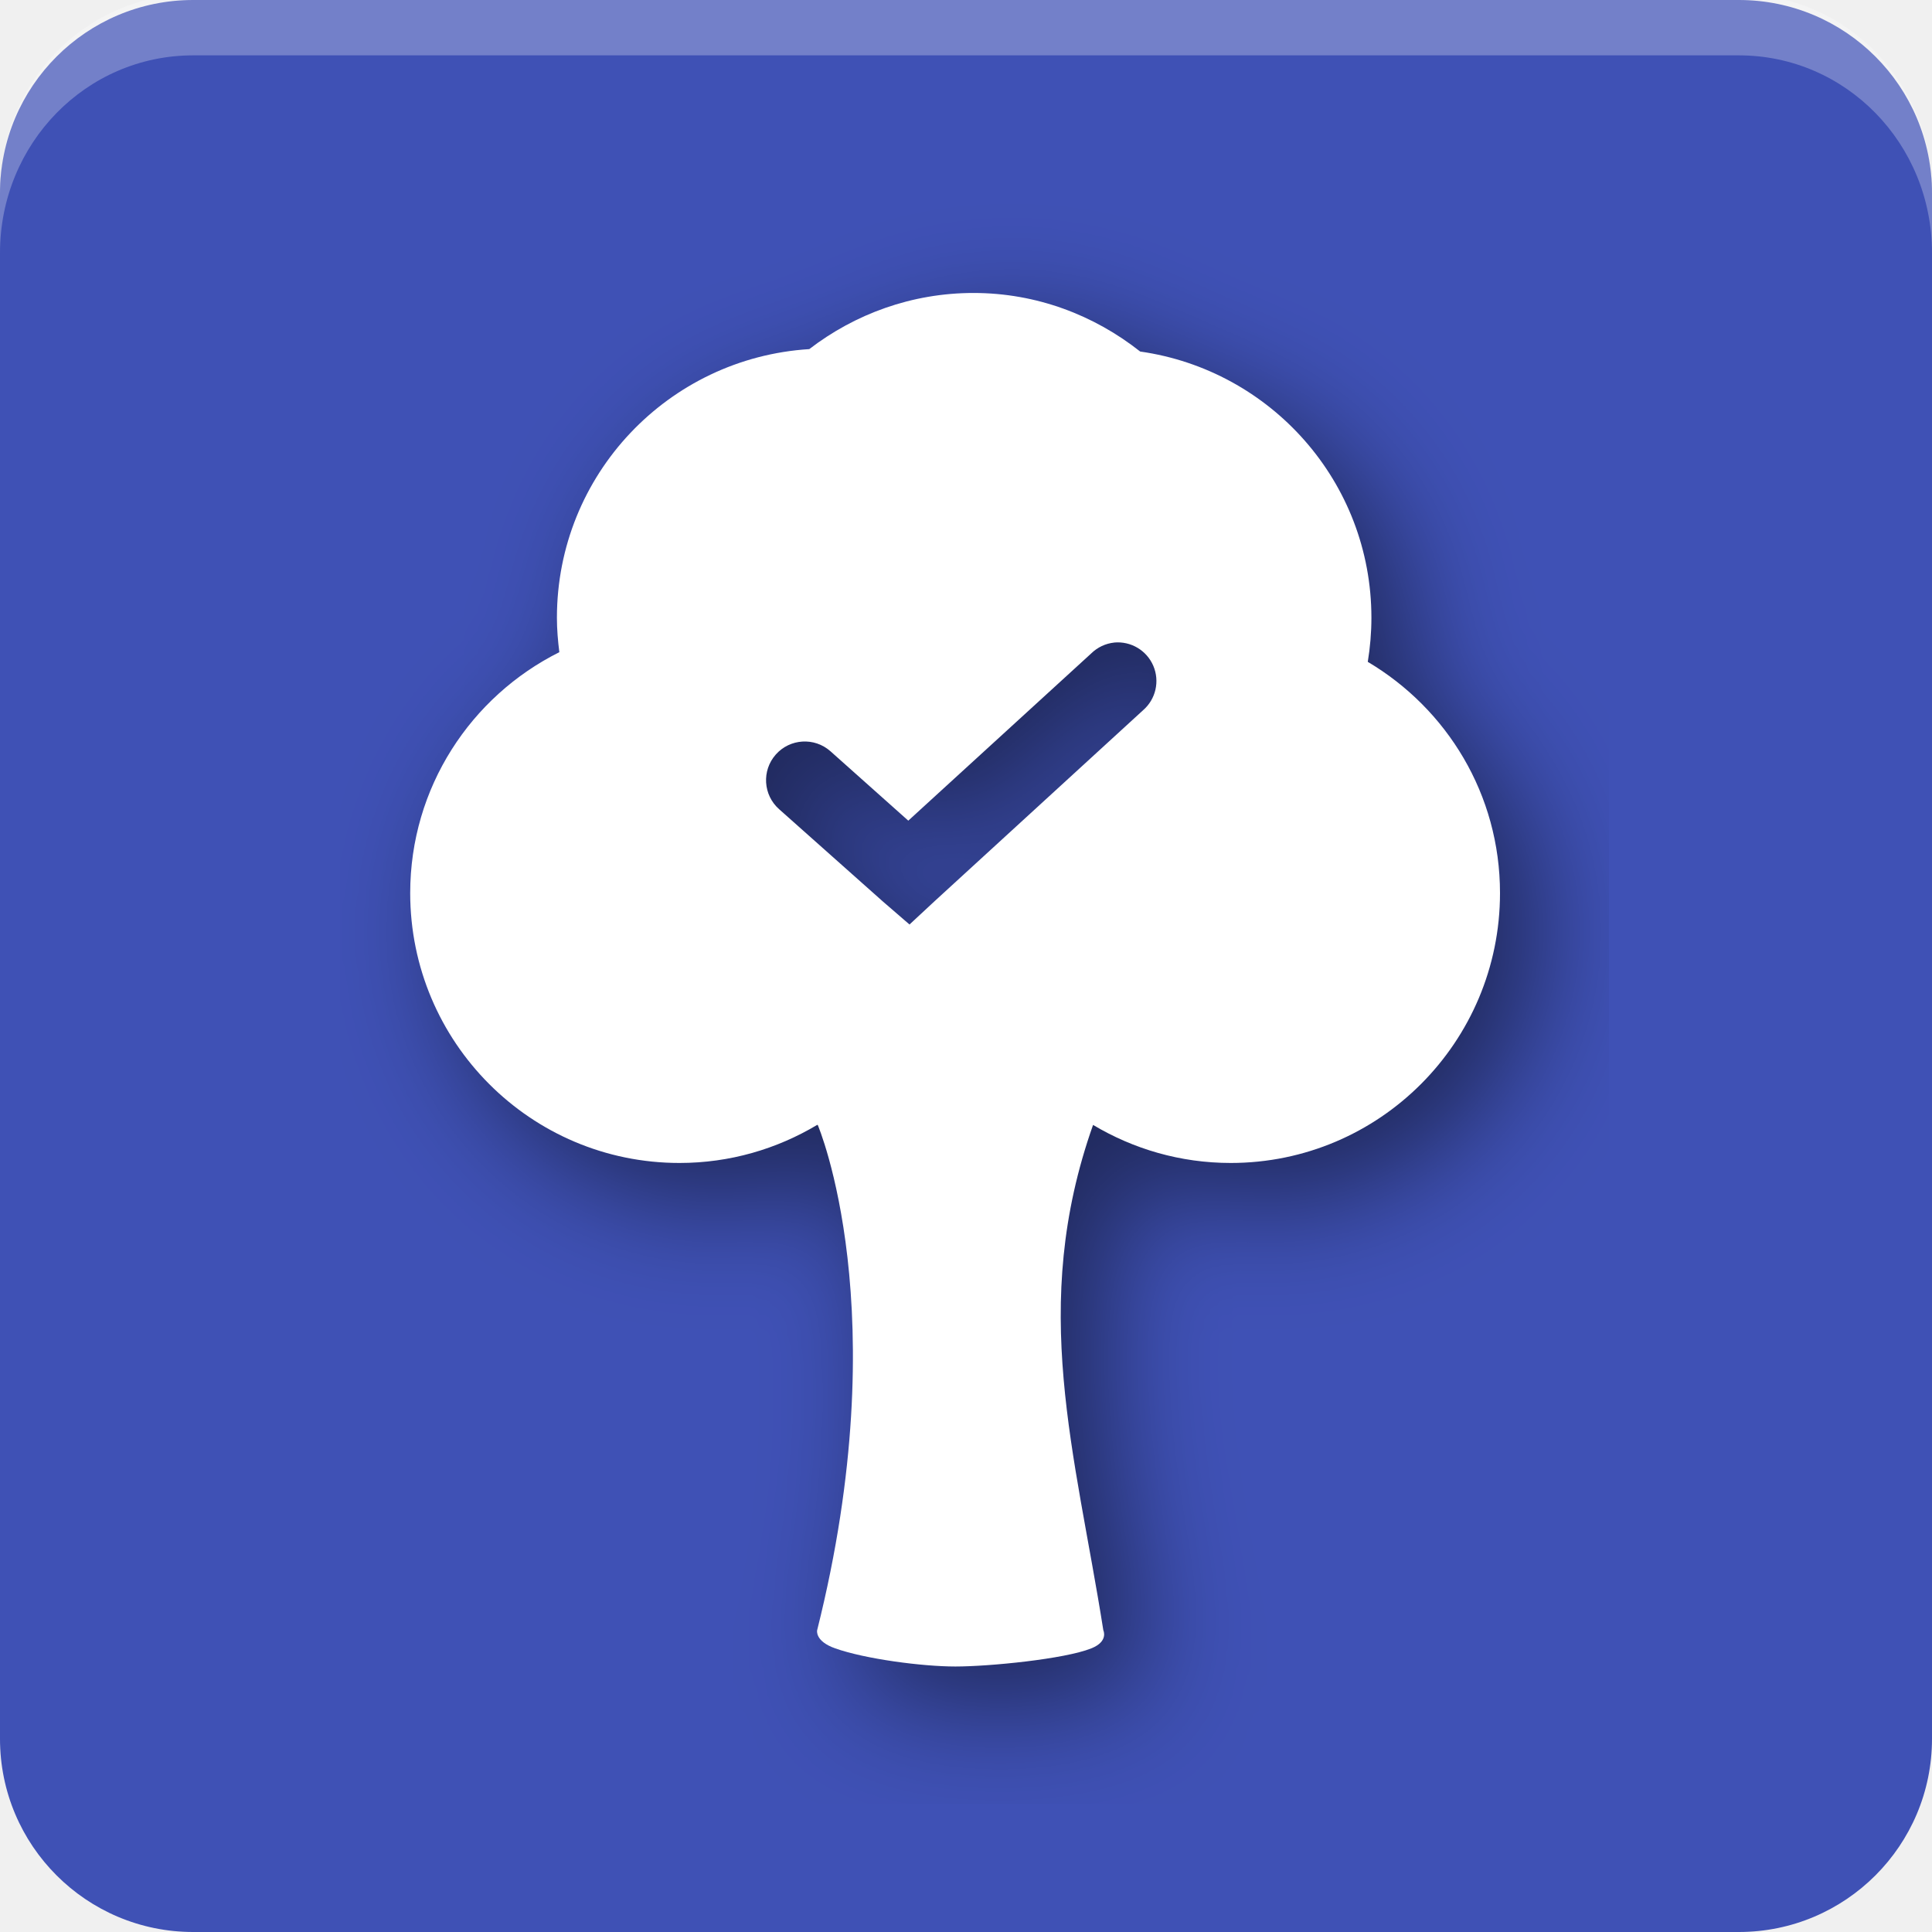
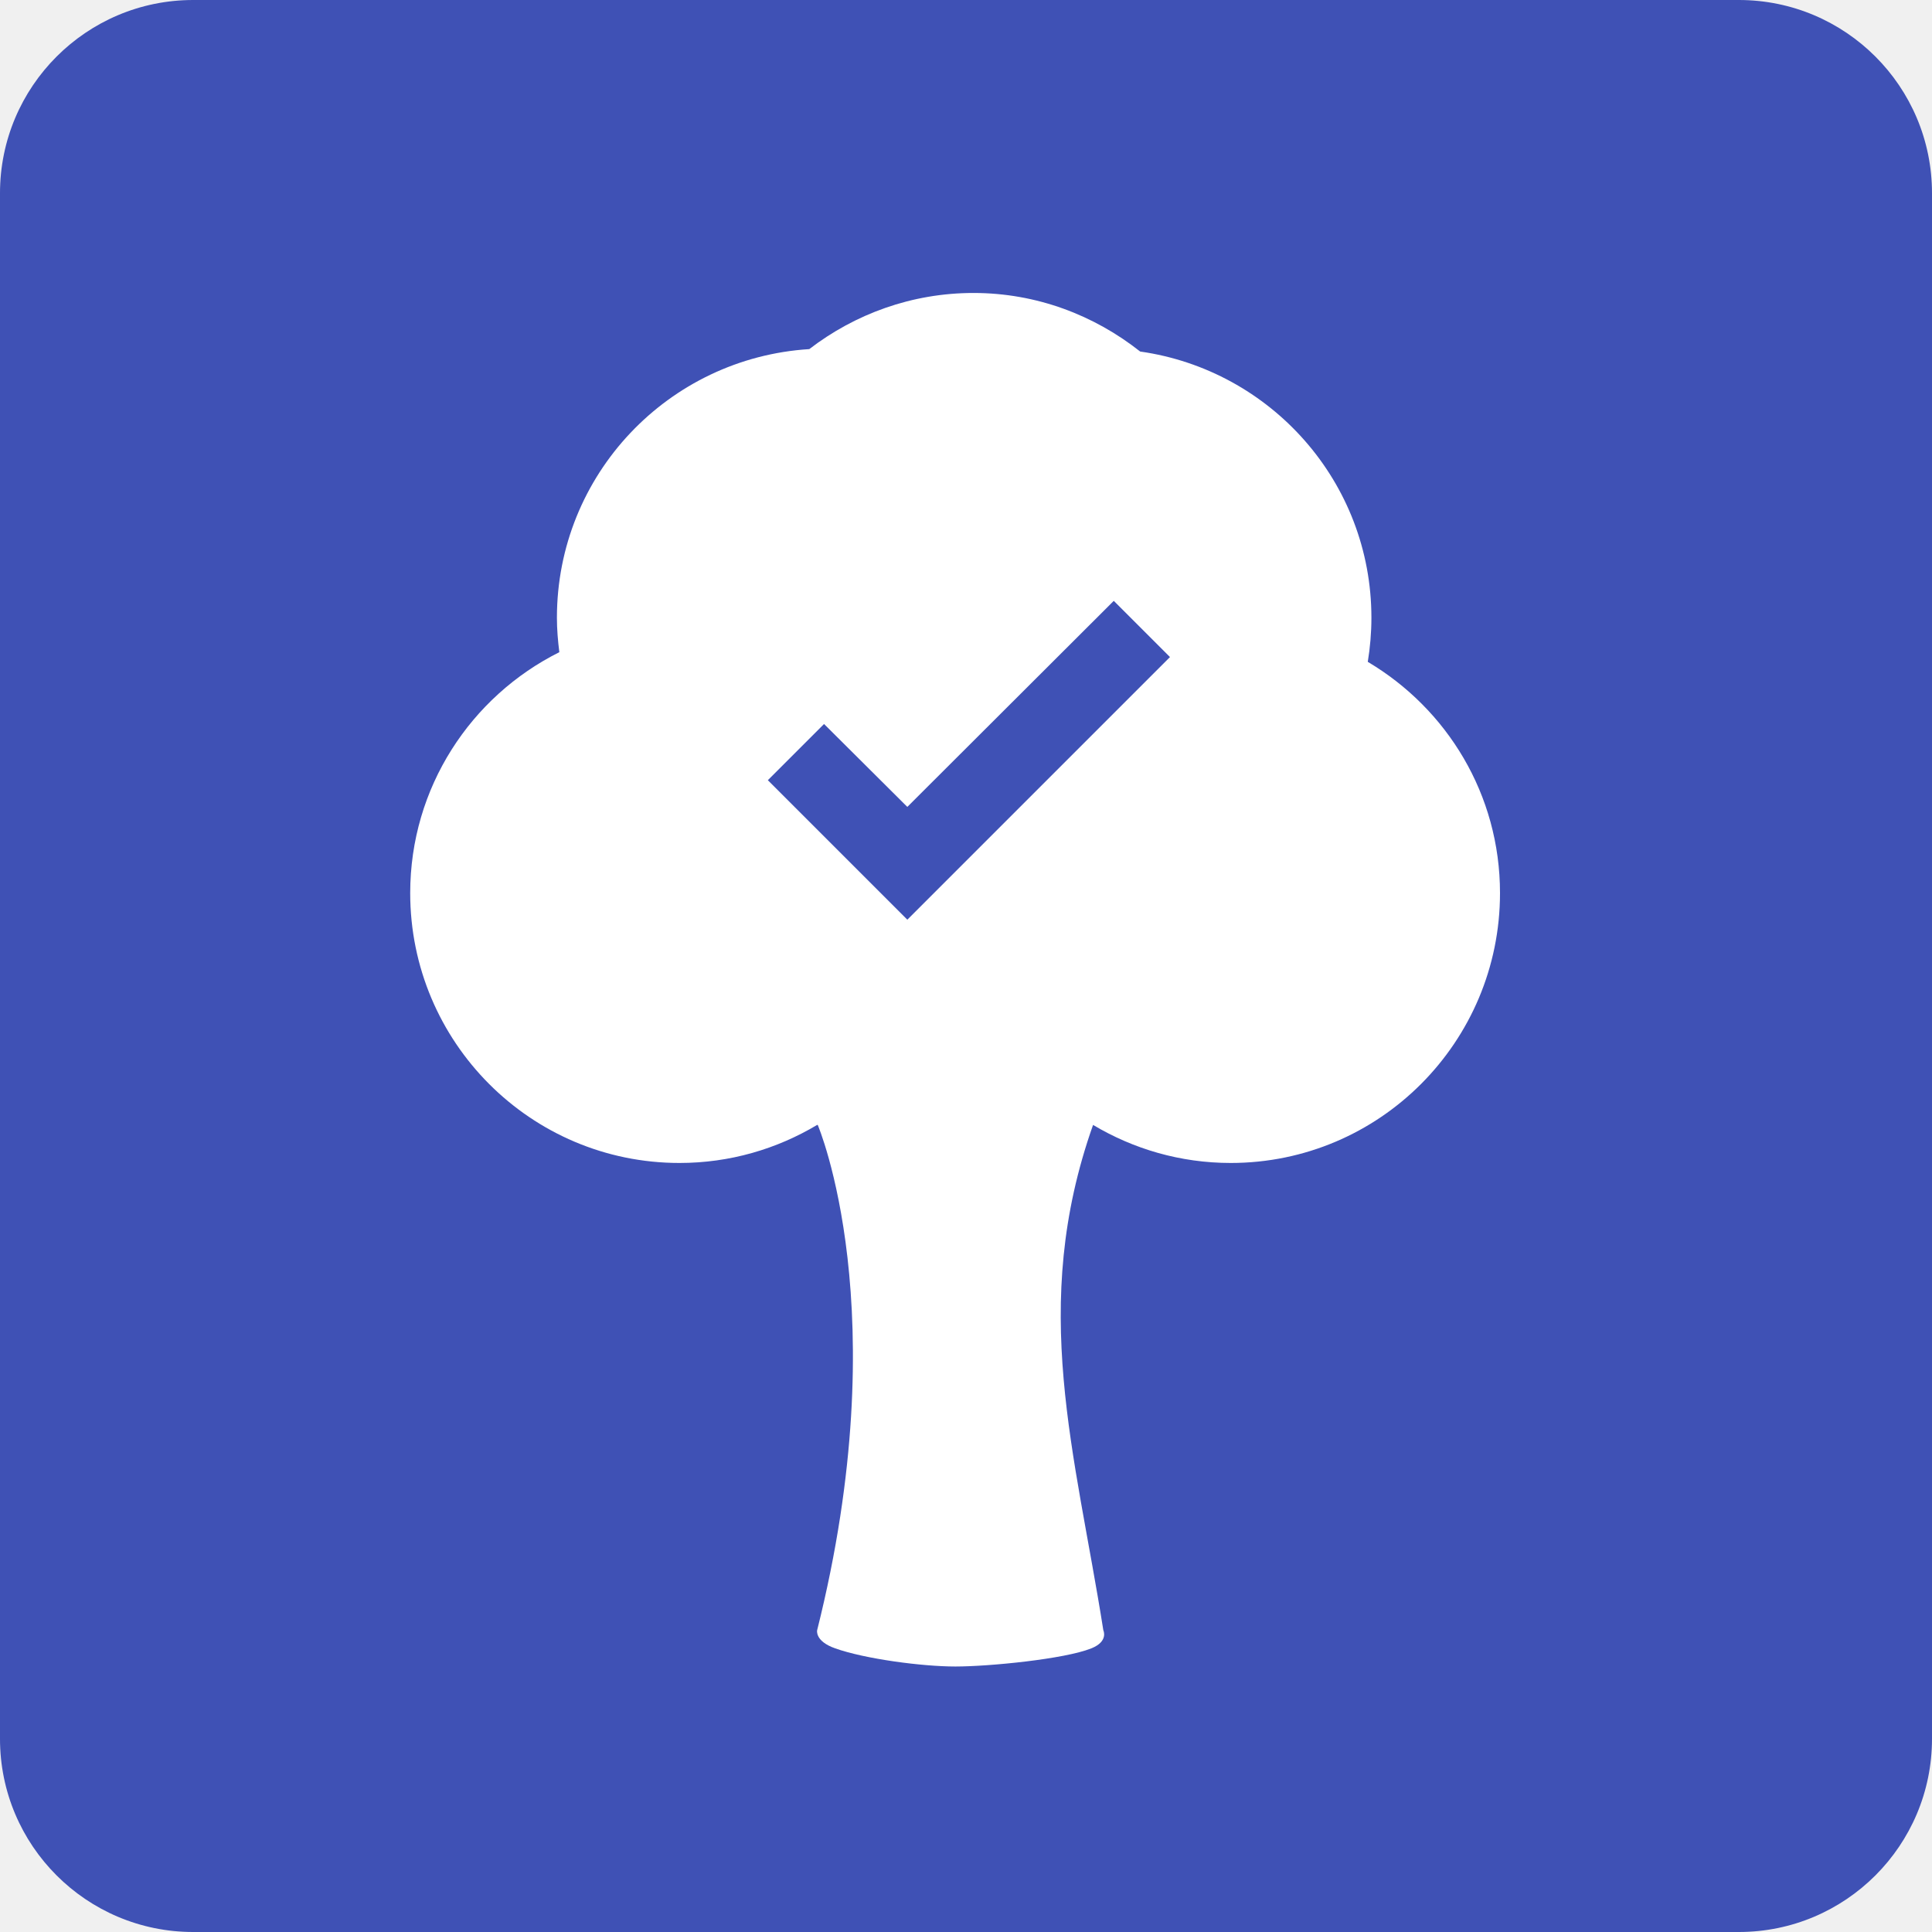
<svg xmlns="http://www.w3.org/2000/svg" version="1.0" id="Layer_1" x="0px" y="0px" width="100px" height="100px" viewBox="0 0 100 100" enable-background="new 0 0 100 100" xml:space="preserve">
  <defs id="defs7">
    <filter id="filter3791" style="color-interpolation-filters:sRGB;">
      <feFlood id="feFlood3793" flood-opacity="0.5" flood-color="rgb(0,0,0)" result="flood" />
      <feComposite id="feComposite3795" in2="SourceGraphic" in="flood" operator="in" result="composite1" />
      <feGaussianBlur id="feGaussianBlur3797" in="composite" stdDeviation="2" result="blur" />
      <feOffset id="feOffset3799" dx="2" dy="2" result="offset" />
      <feComposite id="feComposite3801" in2="offset" in="SourceGraphic" operator="over" result="composite2" />
    </filter>
    <filter id="filter3948" style="color-interpolation-filters:sRGB;">
      <feFlood id="feFlood3950" flood-opacity="0.5" flood-color="rgb(0,0,0)" result="flood" />
      <feComposite id="feComposite3952" in2="SourceGraphic" in="flood" operator="in" result="composite1" />
      <feGaussianBlur id="feGaussianBlur3954" in="composite" stdDeviation="2" result="blur" />
      <feOffset id="feOffset3956" dx="2" dy="2" result="offset" />
      <feComposite id="feComposite3958" in2="offset" in="SourceGraphic" operator="over" result="composite2" />
    </filter>
    <filter color-interpolation-filters="sRGB" id="filter3948-2">
      <feFlood id="feFlood3950-2" flood-opacity="0.5" flood-color="rgb(0,0,0)" result="flood" />
      <feComposite id="feComposite3952-5" in2="SourceGraphic" in="flood" operator="in" result="composite1" />
      <feGaussianBlur id="feGaussianBlur3954-9" stdDeviation="2" result="blur" />
      <feOffset id="feOffset3956-7" dx="2" dy="2" result="offset" />
      <feComposite id="feComposite3958-6" in2="offset" in="SourceGraphic" operator="over" result="composite2" />
    </filter>
    <filter id="filter3007" style="color-interpolation-filters:sRGB;">
      <feFlood id="feFlood3009" flood-opacity="0.5" flood-color="rgb(0,0,0)" result="flood" />
      <feComposite in2="SourceGraphic" id="feComposite3011" in="flood" operator="in" result="composite1" />
      <feGaussianBlur id="feGaussianBlur3013" in="composite" stdDeviation="5" result="blur" />
      <feOffset id="feOffset3015" dx="2" dy="2" result="offset" />
      <feComposite in2="offset" id="feComposite3017" in="SourceGraphic" operator="over" result="composite2" />
    </filter>
    <filter id="filter3019" style="color-interpolation-filters:sRGB;">
      <feFlood id="feFlood3021" flood-opacity="0.5" flood-color="rgb(0,0,0)" result="flood" />
      <feComposite id="feComposite3023" in2="SourceGraphic" in="flood" operator="in" result="composite1" />
      <feGaussianBlur id="feGaussianBlur3025" in="composite" stdDeviation="3" result="blur" />
      <feOffset id="feOffset3027" dx="2" dy="2" result="offset" />
      <feComposite id="feComposite3029" in2="offset" in="SourceGraphic" operator="over" result="composite2" />
    </filter>
  </defs>
  <g id="layer2" style="display:inline">
    <rect style="fill:#3f51b5;fill-opacity:1;stroke:none" id="rect3819" width="100" height="100" x="0" y="0" rx="10" ry="10" />
-     <path style="fill:#ffffff;fill-opacity:0.27;stroke:none" mask="none" d="M 10,-0.3 C 4.46,-0.3 2.0940553e-6,4.262 2.0940553e-6,9.929 l 0,3.165 C 2.0940553e-6,7.427 4.46,2.865 10,2.865 l 80,0 c 5.54,0 10,4.562 10,10.229 l 0,-3.165 c 0,-5.667 -4.46,-10.229 -10,-10.229 l -80,0 z" id="rect3819-5" />
  </g>
  <rect style="opacity:0.66;fill:none;stroke:none" id="rect3005" width="7.203" height="14.619" x="0.424" y="0.212" rx="20" ry="14.619" />
  <rect style="opacity:0.66;fill:none;stroke:none" id="rect3007" width="76.483" height="68.644" x="-0.212" y="-0.212" rx="20" ry="14.619" />
-   <path style="fill:#ffffff;fill-opacity:1;filter:url(#filter3019)" d="m 50.388,15.164 c -3.199,0 -6.146,1.096 -8.5,2.906 -7.292,0.458 -13.062,6.498 -13.062,13.906 0,0.605 0.052,1.197 0.125,1.781 -4.577,2.288 -7.719,7.004 -7.719,12.469 0,7.707 6.231,13.969 13.938,13.969 2.608,0 5.037,-0.723 7.125,-1.969 0.008,0.004 0.023,-0.004 0.031,0 0,0 4.118,9.613 -0.031,26.156 0,0 -0.13,0.565 0.938,0.938 1.542,0.547 4.496,0.938 6.219,0.938 1.752,0 5.656,-0.385 7.031,-0.938 0.909,-0.36 0.625,-0.938 0.625,-0.938 -1.447,-9.181 -3.854,-16.763 -0.531,-26.156 2.087,1.245 4.517,1.969 7.125,1.969 7.704,0 13.938,-6.262 13.938,-13.969 0,-5.107 -2.746,-9.539 -6.844,-11.969 0.122,-0.739 0.188,-1.512 0.188,-2.281 0,-7.031 -5.206,-12.82 -11.969,-13.781 -2.378,-1.88 -5.362,-3.031 -8.625,-3.031 z m 7.281,18.094 a 2,2 0 0 1 1.5,3.5 l -10.781,9.875 -1.312,1.219 -1.375,-1.188 -5.375,-4.781 a 2.003,2.003 0 1 1 2.656,-3 l 4.031,3.594 9.469,-8.656 a 2,2 0 0 1 1.188,-0.562 z" id="path3961" />
+   <path style="fill:#ffffff;fill-opacity:1" d="m 50.388,15.164 c -3.199,0 -6.146,1.096 -8.5,2.906 -7.292,0.458 -13.062,6.498 -13.062,13.906 0,0.605 0.052,1.197 0.125,1.781 -4.577,2.288 -7.719,7.004 -7.719,12.469 0,7.707 6.231,13.969 13.938,13.969 2.608,0 5.037,-0.723 7.125,-1.969 0.008,0.004 0.023,-0.004 0.031,0 0,0 4.118,9.613 -0.031,26.156 0,0 -0.13,0.565 0.938,0.938 1.542,0.547 4.496,0.938 6.219,0.938 1.752,0 5.656,-0.385 7.031,-0.938 0.909,-0.36 0.625,-0.938 0.625,-0.938 -1.447,-9.181 -3.854,-16.763 -0.531,-26.156 2.087,1.245 4.517,1.969 7.125,1.969 7.704,0 13.938,-6.262 13.938,-13.969 0,-5.107 -2.746,-9.539 -6.844,-11.969 0.122,-0.739 0.188,-1.512 0.188,-2.281 0,-7.031 -5.206,-12.82 -11.969,-13.781 -2.378,-1.88 -5.362,-3.031 -8.625,-3.031 z" id="path3961" />
  <g id="layer1" style="display:none">
    <path d="m 40.226,80.909 c 0,0 1.636,-5.848 -27.14,-33.464 0,0 29.943,1.95 27.14,33.464 z M 54.9,60.102 c 10.035,-7.941 18.488,-15.329 26.783,-30.683 l 0,0 c 0.363,-0.745 0.658,-1.35 0.855,-1.75 0.75,-1.458 2.371,-4.974 4.812,-6.816 -0.021,-10e-4 -24.873,1.422 -36.395,17.992 -4.271,6.14 -7.312,16.379 -7.312,35.529 0.055,-0.26 0.111,-0.528 0.166,-0.811 0.248,-1.105 0.66,-2.32 1.039,-3.658 0.197,-0.664 0.401,-1.363 0.613,-2.084 0.244,-0.705 0.538,-1.43 0.818,-2.171 0.585,-1.483 1.115,-3.079 1.908,-4.629 0.75,-1.569 1.453,-3.22 2.387,-4.787 0.443,-0.794 0.889,-1.592 1.342,-2.395 0.445,-0.8 0.98,-1.557 1.471,-2.339 0.506,-0.771 0.98,-1.564 1.51,-2.313 0.543,-0.742 1.078,-1.478 1.613,-2.213 1.029,-1.494 2.229,-2.824 3.293,-4.18 1.143,-1.294 2.232,-2.556 3.33,-3.69 1.104,-1.132 2.145,-2.204 3.158,-3.13 1.994,-1.899 3.771,-3.353 5.029,-4.345 1.264,-0.991 2.025,-1.499 2.025,-1.499 0,0 -0.744,0.54 -1.961,1.579 -1.216,1.042 -2.931,2.561 -4.837,4.532 -0.978,0.964 -1.965,2.07 -3.012,3.239 -1.043,1.169 -2.072,2.465 -3.149,3.793 -1.002,1.387 -2.132,2.748 -3.091,4.265 -0.498,0.746 -0.998,1.496 -1.5,2.249 -0.489,0.761 -0.928,1.562 -1.392,2.34 -0.448,0.792 -0.942,1.551 -1.354,2.355 -0.406,0.808 -0.812,1.61 -1.211,2.407 -0.854,1.566 -1.479,3.22 -2.148,4.777 -0.707,1.541 -1.164,3.121 -1.672,4.592 -0.246,0.736 -0.504,1.445 -0.711,2.146 -0.107,0.432 -0.211,0.834 -0.312,1.244 1.726,-2.884 4.182,-6.181 7.905,-9.546 z" id="path3" style="fill:#ffffff;fill-opacity:1;filter:url(#filter3948-2)" />
  </g>
+   <path d="m 46.963,47.603 -7.22,-7.22 2.909,-2.909 4.311,4.291 10.686,-10.665 2.909,2.909 z" id="path6" style="fill:#3f51b5;fill-opacity:1" />
</svg>
